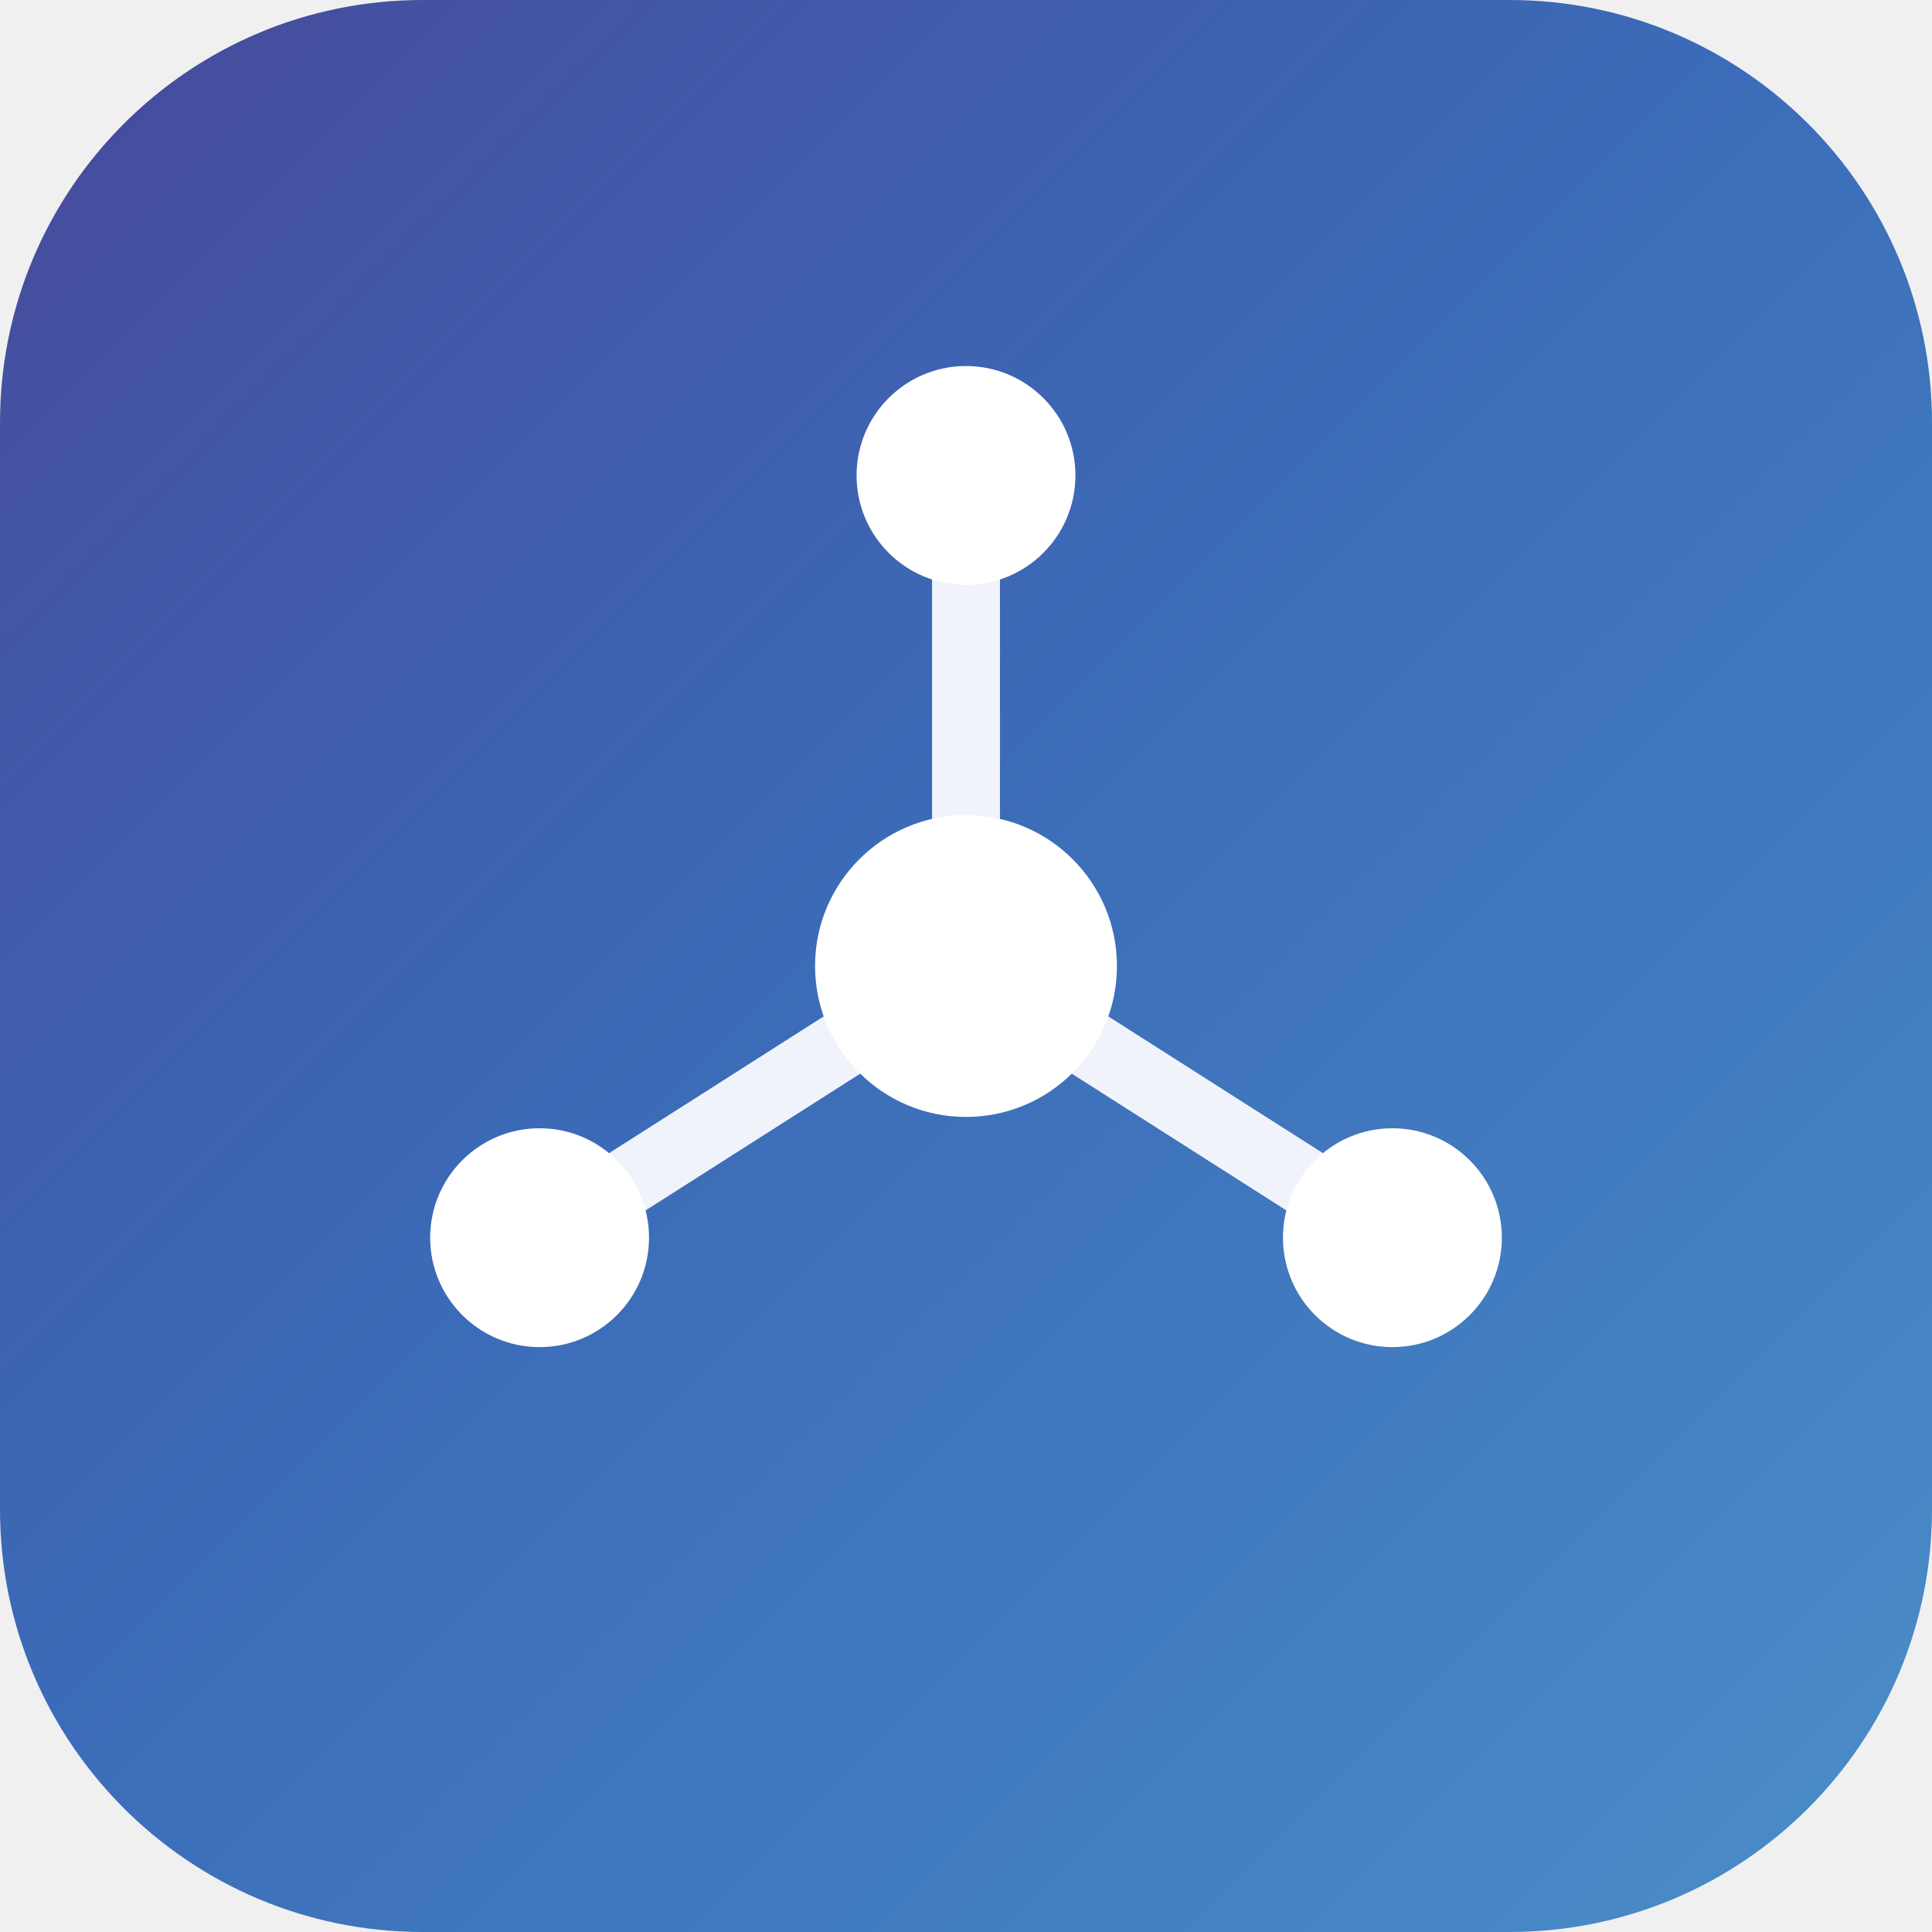
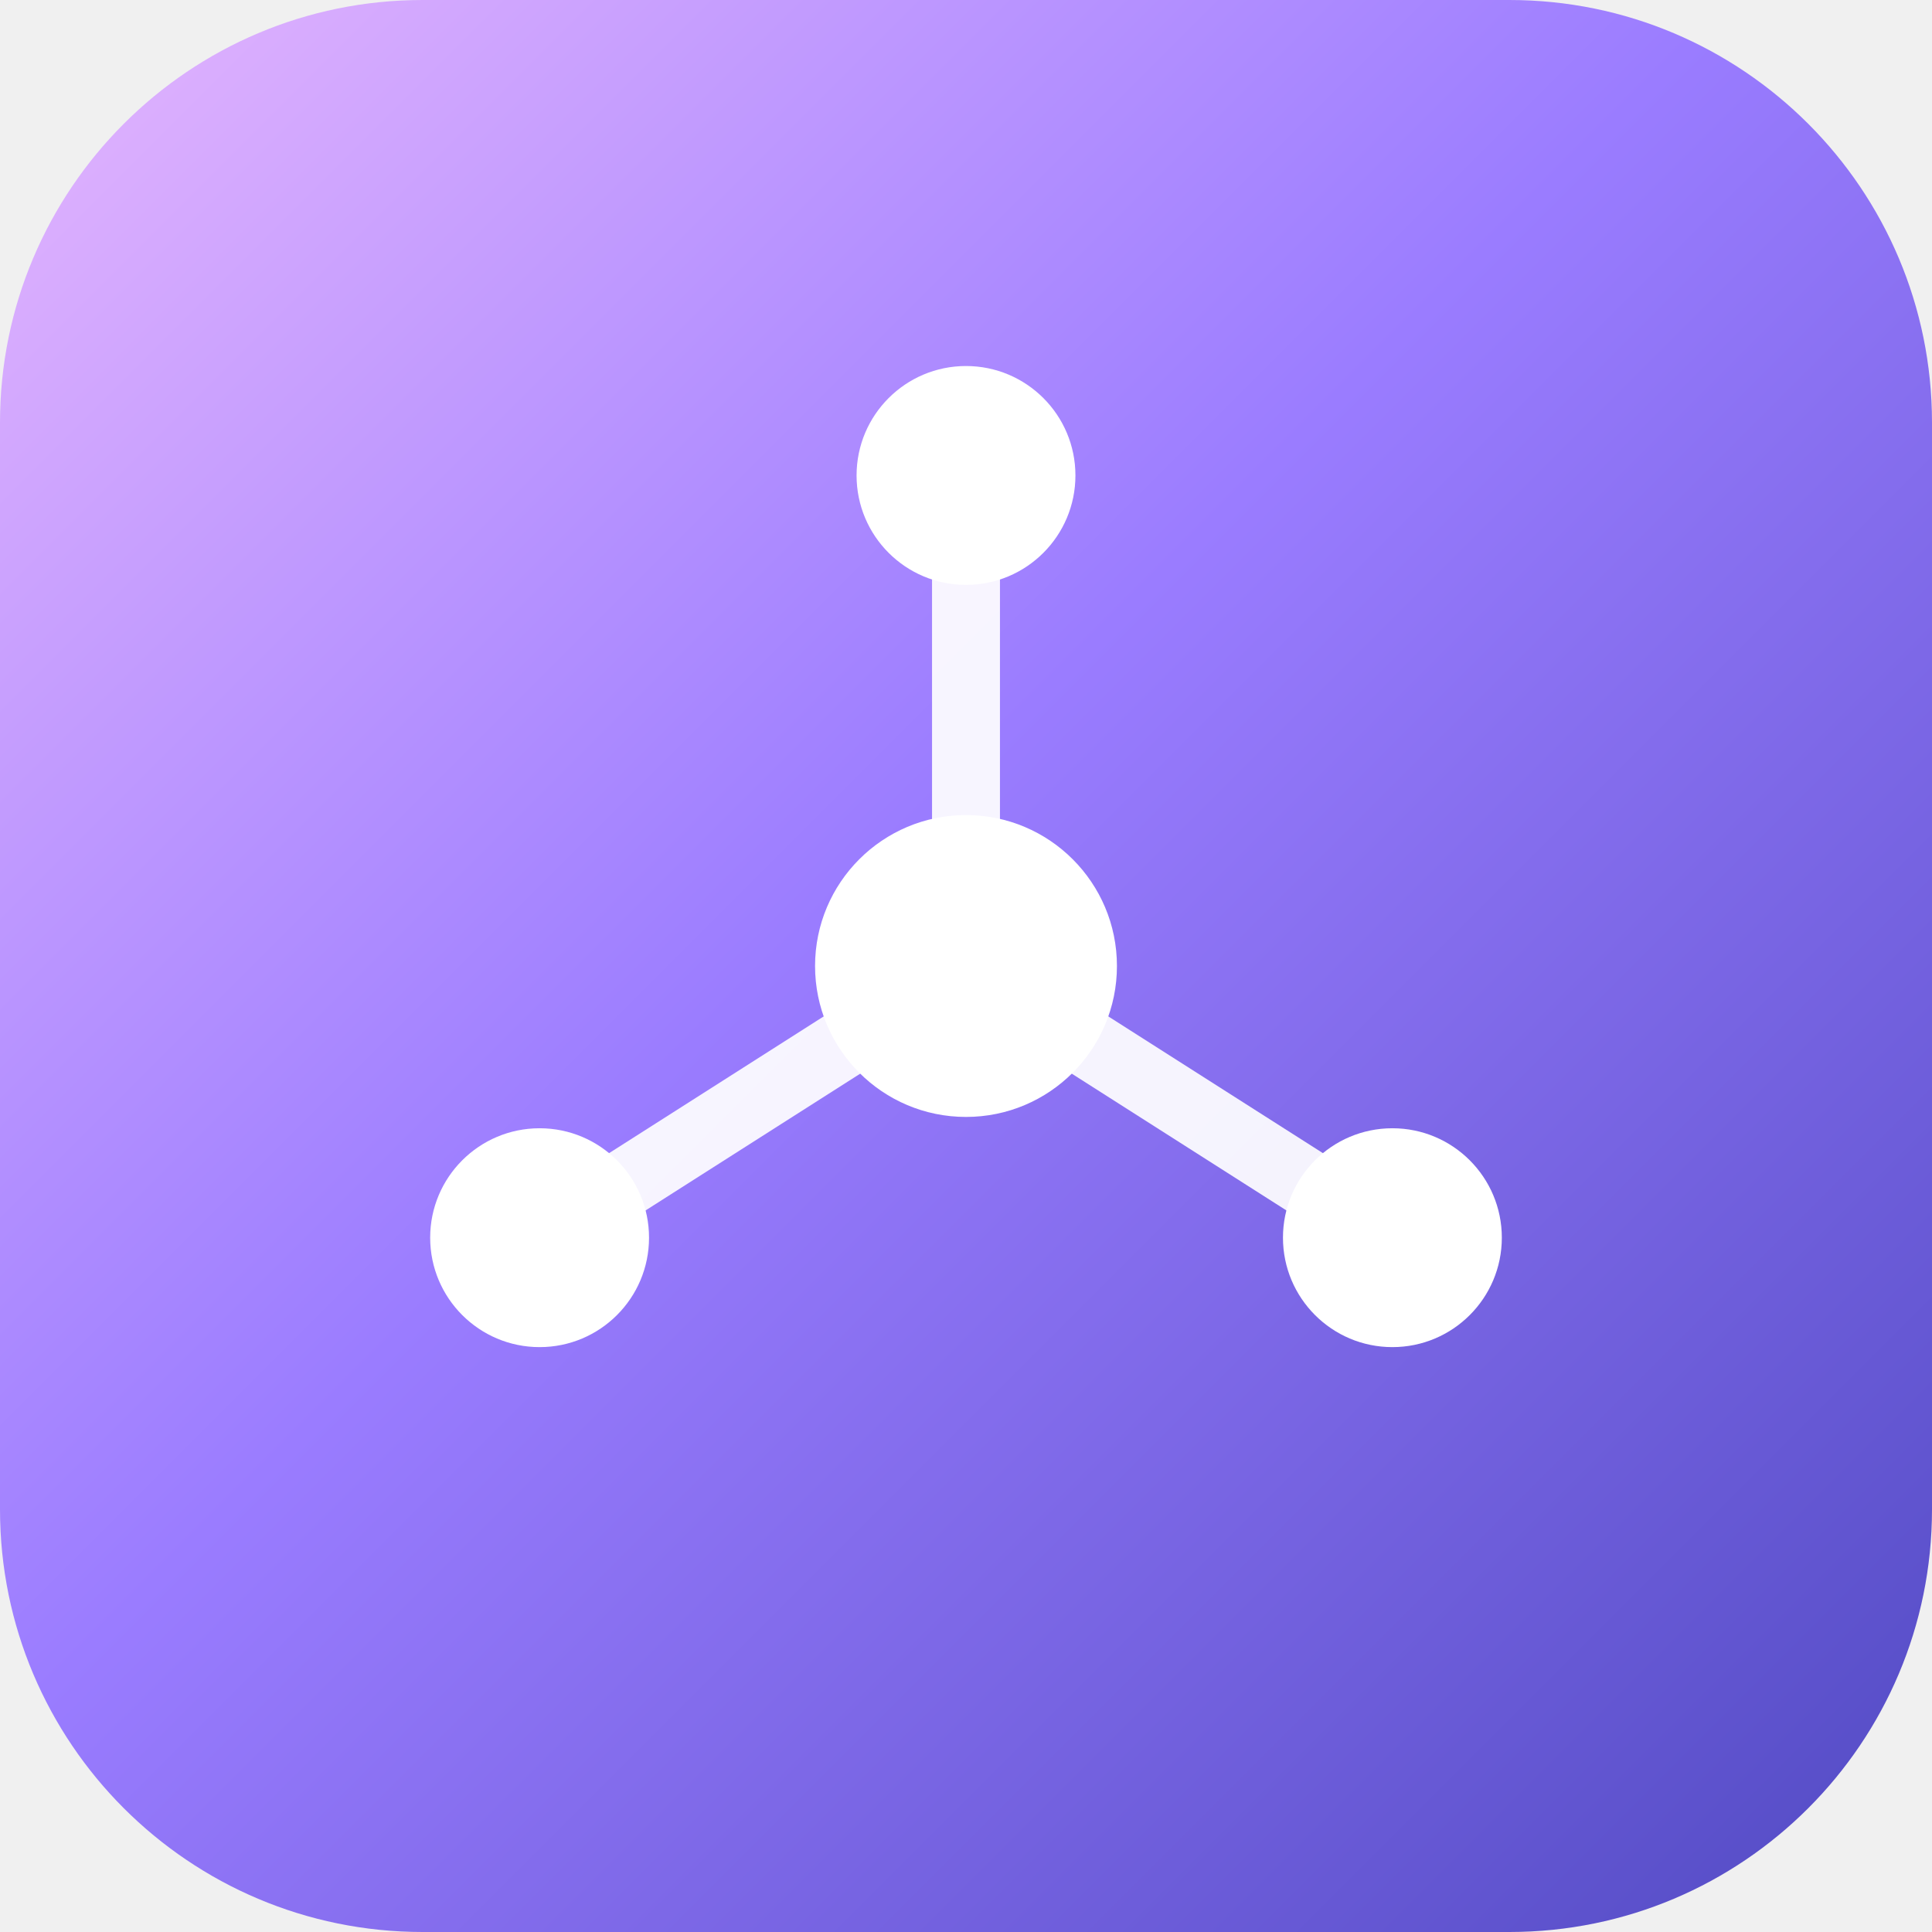
<svg xmlns="http://www.w3.org/2000/svg" viewBox="0 0 512 512" role="img" aria-label="Netzwerk-Tools">
  <defs>
    <linearGradient id="bg" x1="0" y1="0" x2="1" y2="1">
-       <stop offset="0" stop-color="#47489a" />
-       <stop offset="0.45" stop-color="#3b6bb8" />
-       <stop offset="1" stop-color="#4a8ec8" />
+       <stop offset="0" stop-color="#e6b7fe" />
+       <stop offset="0.45" stop-color="#9a7cff" />
+       <stop offset="1" stop-color="#5049c2" />
    </linearGradient>
  </defs>
  <rect width="512" height="512" rx="112" fill="url(#bg)" />
  <g stroke="#ffffff" stroke-width="18" stroke-linecap="round" opacity="0.92">
    <line x1="256" y1="256" x2="256" y2="126" />
    <line x1="256" y1="256" x2="143" y2="328" />
    <line x1="256" y1="256" x2="369" y2="328" />
  </g>
  <g fill="#ffffff">
    <circle cx="256" cy="256" r="40" />
    <circle cx="256" cy="126" r="29" />
    <circle cx="143" cy="328" r="29" />
    <circle cx="369" cy="328" r="29" />
  </g>
</svg>
